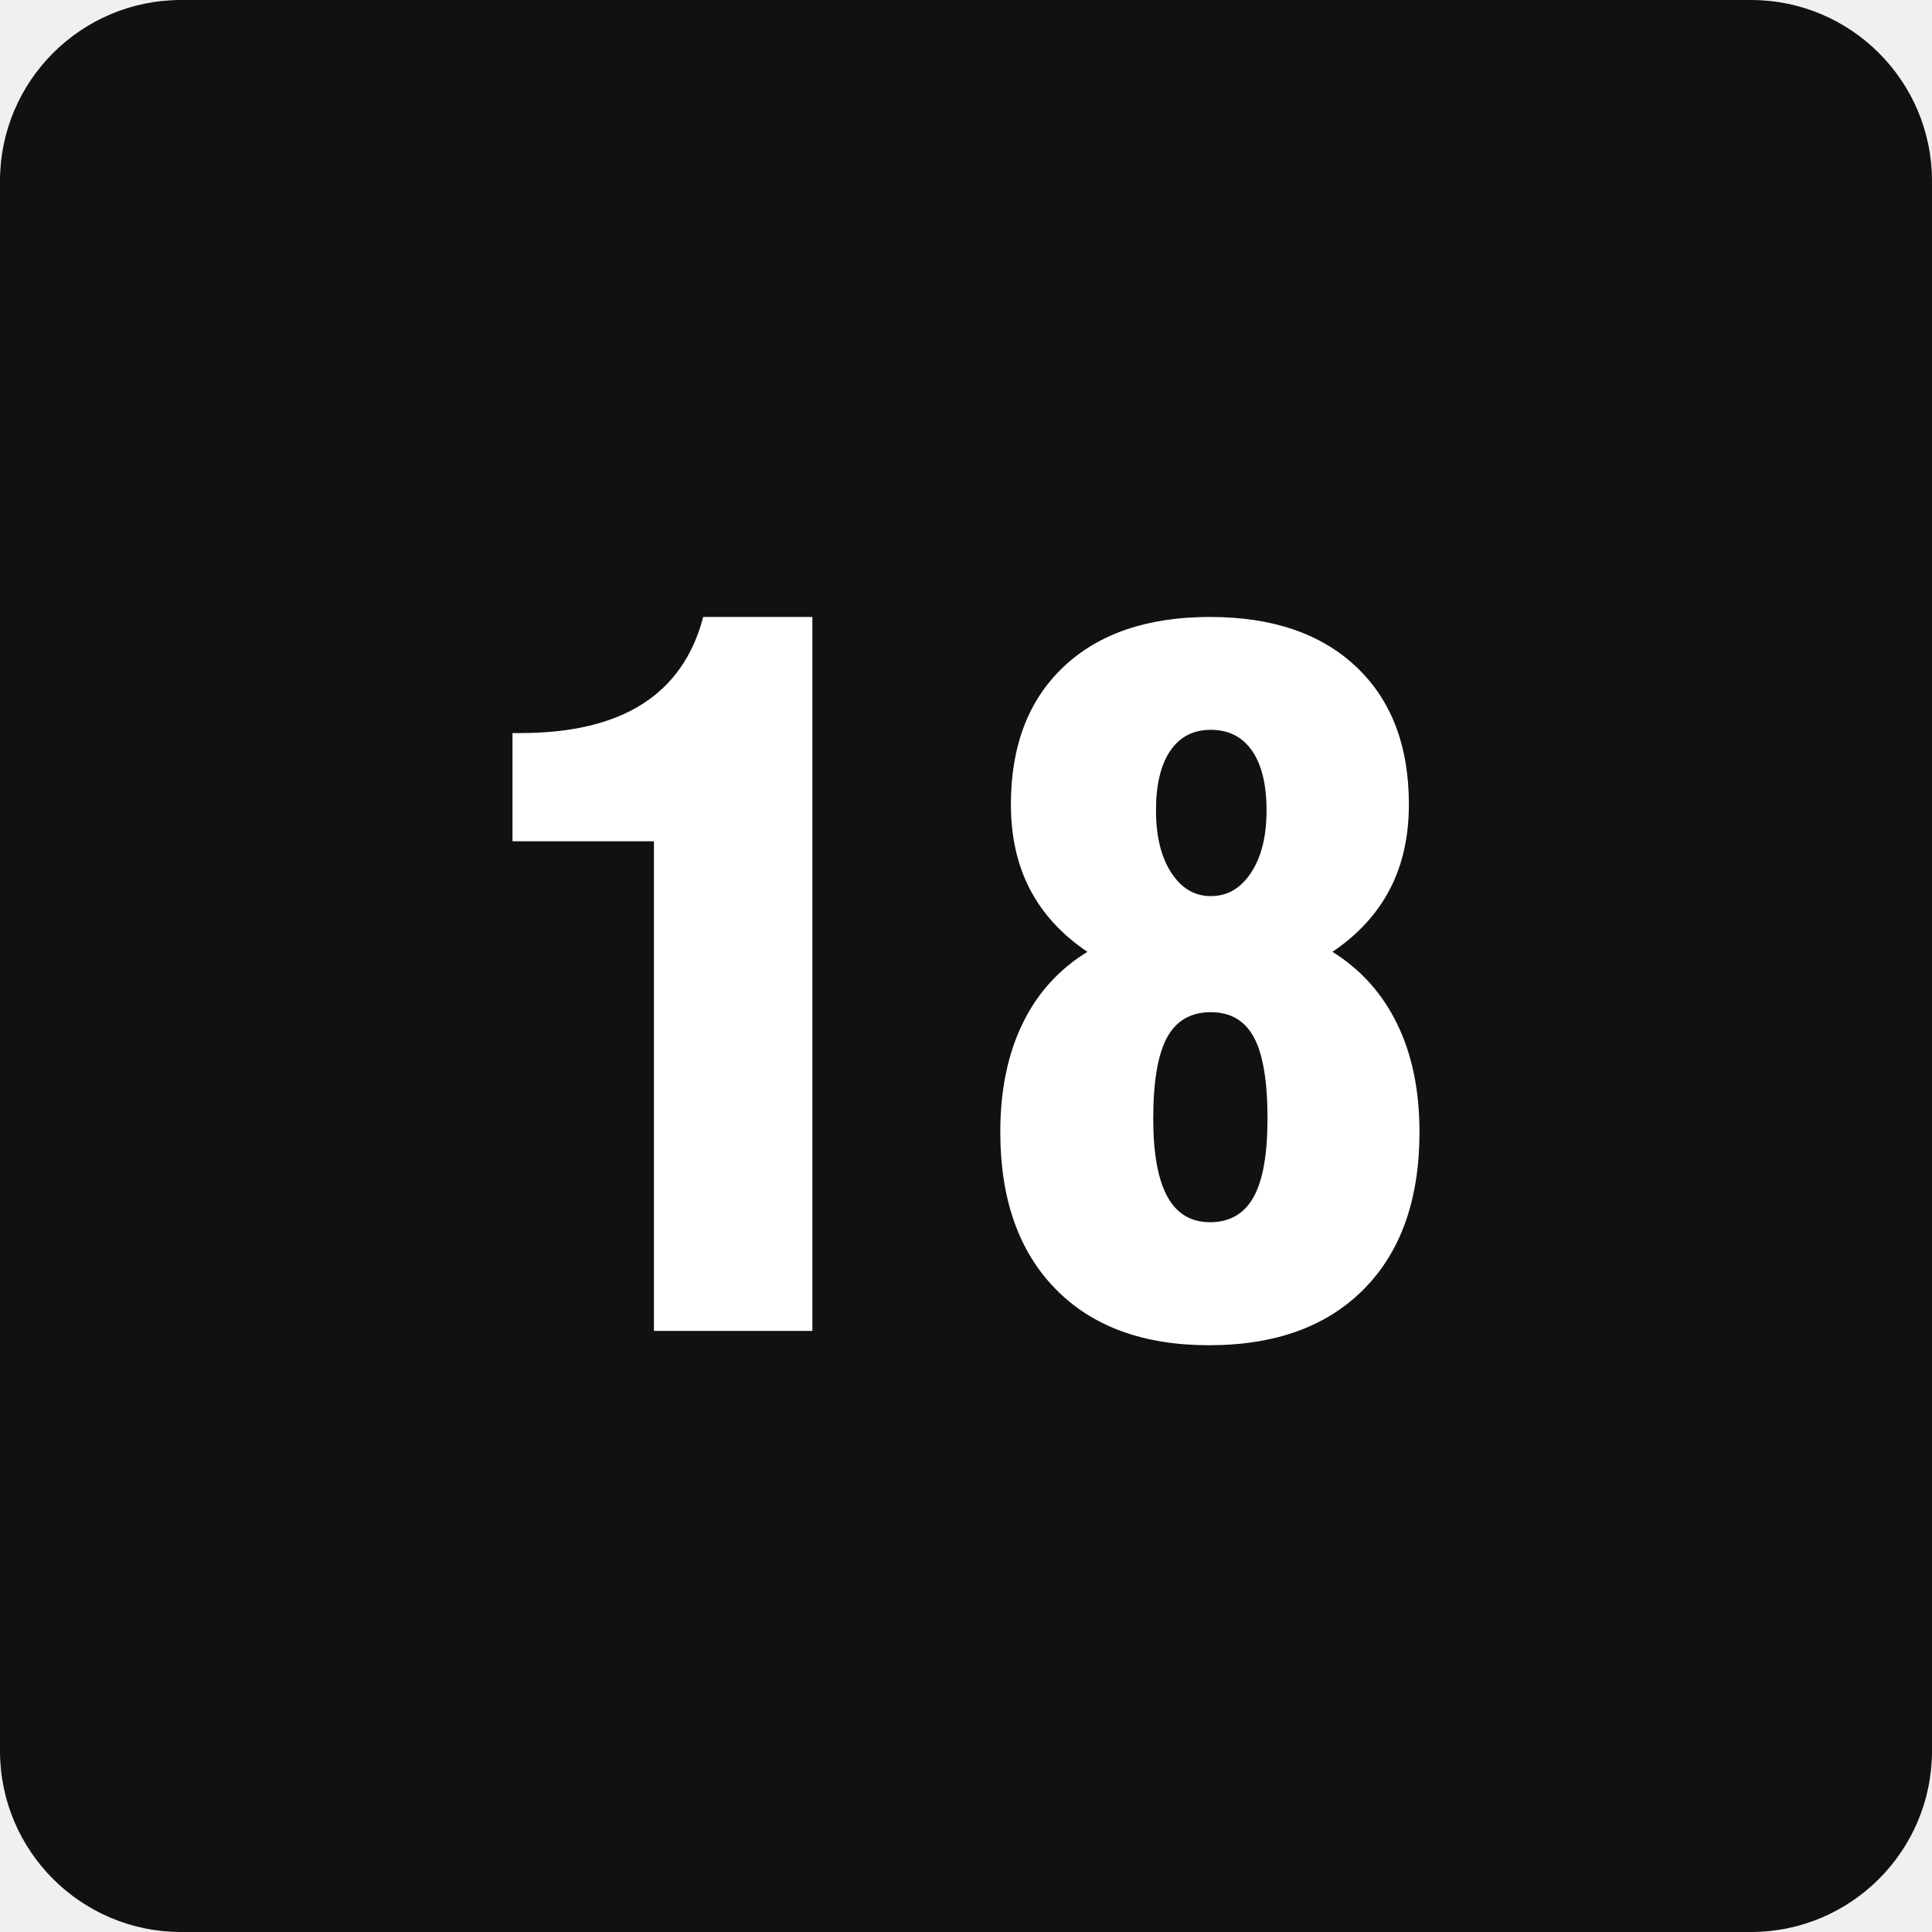
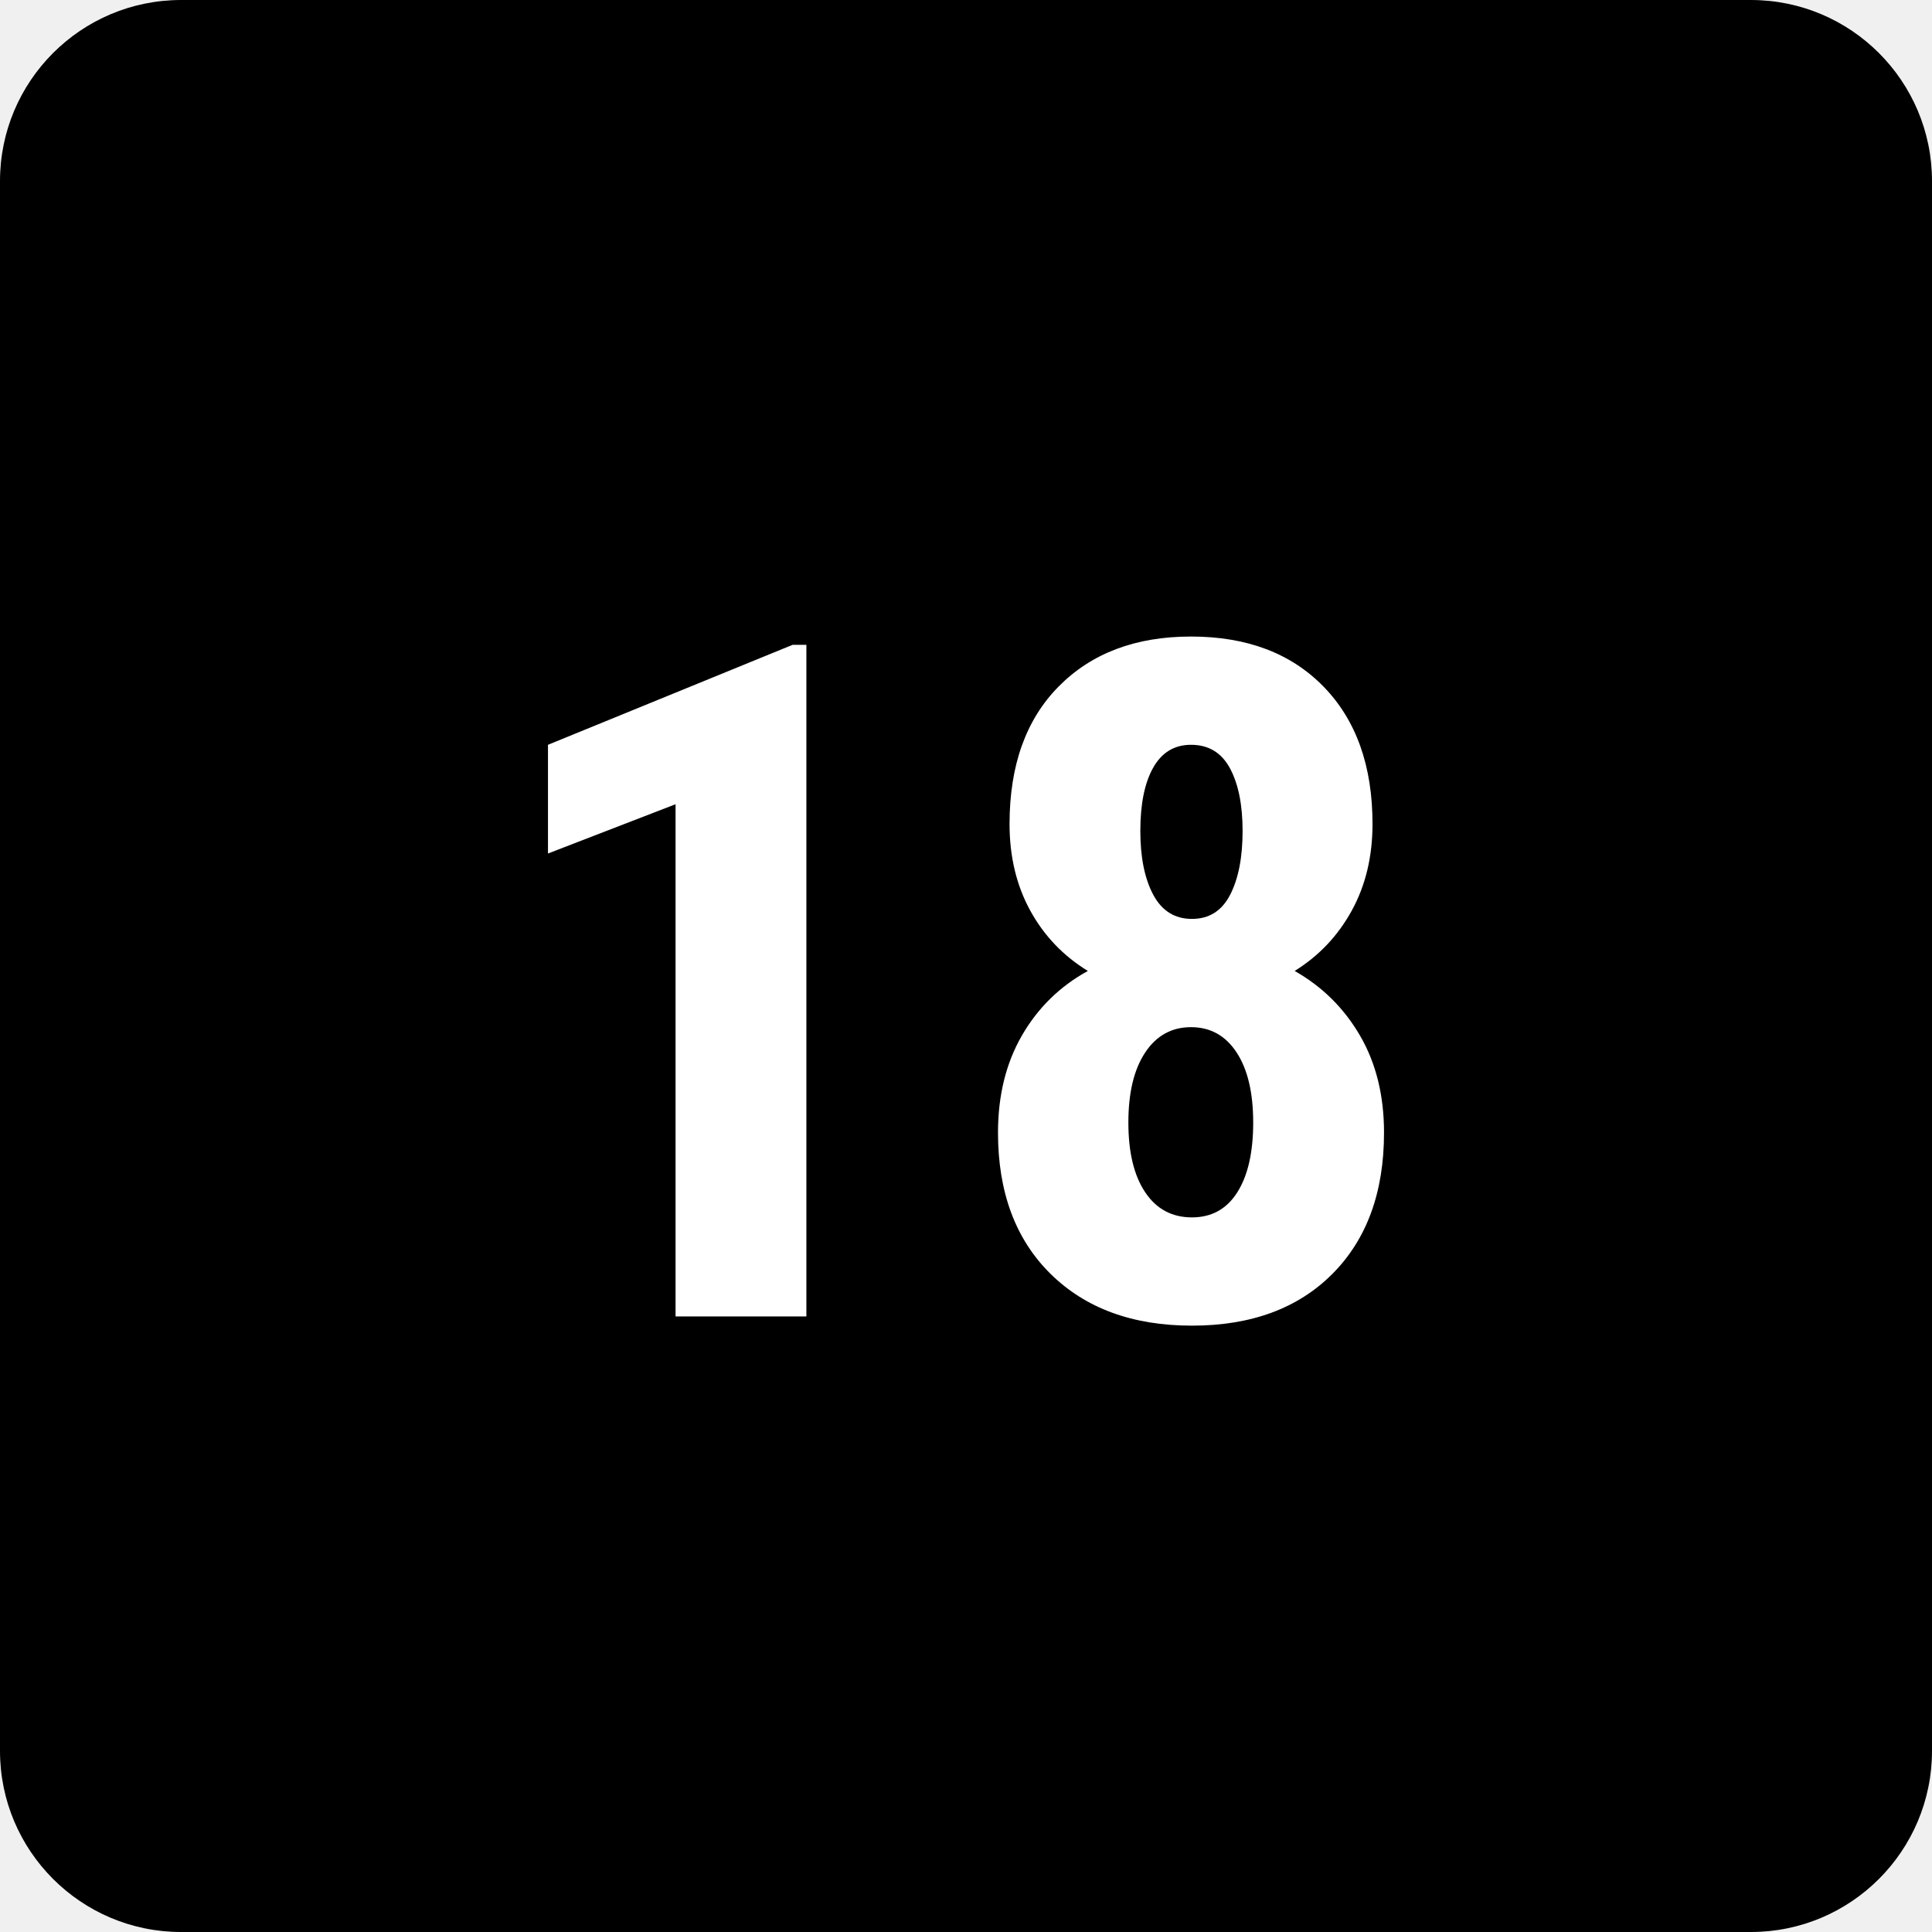
<svg xmlns="http://www.w3.org/2000/svg" viewBox="0 0 512 512">
-   <rect x="0" y="0" width="512" height="512" rx="48" fill="#111111" />
-   <path fill="#ffffff" d="M215.29 352.71L173.30 352.71L173.30 222.95L135.82 222.95L135.82 194.27L137.90 194.27Q158.16 194.27 170.25 186.57Q182.33 178.88 186.36 163.50L186.36 163.50L215.29 163.50L215.29 352.71ZM306.35 214.77L306.35 214.77Q306.35 225.03 310.38 231.25Q314.41 237.48 320.88 237.48L320.88 237.48Q327.47 237.48 331.56 231.25Q335.65 225.03 335.65 214.77L335.65 214.77Q335.65 204.52 331.81 198.96Q327.96 193.41 320.88 193.41L320.88 193.41Q313.92 193.41 310.14 198.96Q306.35 204.52 306.35 214.77ZM305.62 296.44L305.62 296.44Q305.62 310.23 309.34 317.07Q313.07 323.90 320.64 323.90L320.64 323.90Q328.45 323.90 332.17 317.31Q335.90 310.72 335.90 296.44L335.90 296.44Q335.90 281.55 332.29 274.89Q328.69 268.24 320.88 268.24L320.88 268.24Q312.95 268.24 309.28 274.95Q305.62 281.67 305.62 296.44ZM288.17 252.25L288.17 252.25Q278.03 245.41 272.97 235.71Q267.90 226.00 267.90 213.19L267.90 213.19Q267.90 189.87 281.88 176.69Q295.86 163.50 320.64 163.50L320.64 163.50Q345.42 163.50 359.39 176.69Q373.37 189.87 373.37 213.19L373.37 213.19Q373.37 226.00 368.30 235.71Q363.24 245.41 353.11 252.25L353.11 252.25Q364.34 259.21 370.26 271.35Q376.18 283.50 376.18 299.98L376.18 299.98Q376.18 326.71 361.47 341.60Q346.76 356.50 320.39 356.50L320.39 356.50Q294.27 356.50 279.68 341.54Q265.09 326.59 265.09 299.98L265.09 299.98Q265.09 283.50 270.95 271.35Q276.81 259.21 288.17 252.25Z" />
+   <rect x="0" y="0" width="512" height="512" rx="48" fill="#000000" />
+   <path fill="#ffffff" d="M213.70 170.89L213.70 348.87L179.03 348.87L179.03 213.13L145.22 226.19L145.22 197.38L210.04 170.89L213.70 170.89ZM363.73 218.37L363.73 218.37Q363.73 231.31 358.23 241.32Q352.74 251.33 343.10 257.31L343.10 257.31Q354.08 263.54 360.43 274.47Q366.78 285.39 366.78 300.16L366.78 300.16Q366.78 323.84 353.11 337.58Q339.44 351.31 315.88 351.31Q292.32 351.31 278.40 337.58Q264.48 323.84 264.48 300.16L264.48 300.16Q264.48 285.39 270.83 274.40Q277.18 263.42 288.29 257.31L288.29 257.31Q278.52 251.33 273.03 241.32Q267.54 231.31 267.54 218.37L267.54 218.37Q267.54 195.06 280.60 181.88Q293.66 168.69 315.63 168.69L315.63 168.69Q337.85 168.69 350.79 182.00Q363.73 195.30 363.73 218.37ZM315.88 322.62L315.88 322.62Q323.69 322.62 327.90 315.97Q332.11 309.32 332.11 297.48Q332.11 285.63 327.72 278.92Q323.32 272.21 315.63 272.21Q307.94 272.21 303.49 278.92Q299.03 285.63 299.03 297.48Q299.03 309.32 303.49 315.97Q307.94 322.62 315.88 322.62ZM329.30 220.21L329.30 220.21Q329.30 209.83 325.95 203.60Q322.59 197.38 315.63 197.38L315.63 197.38Q309.04 197.38 305.62 203.42Q302.20 209.46 302.20 220.21L302.20 220.21Q302.20 230.70 305.62 237.11Q309.04 243.52 315.88 243.52Q322.71 243.52 326.01 237.11Q329.30 230.70 329.30 220.21Z" />
</svg>
